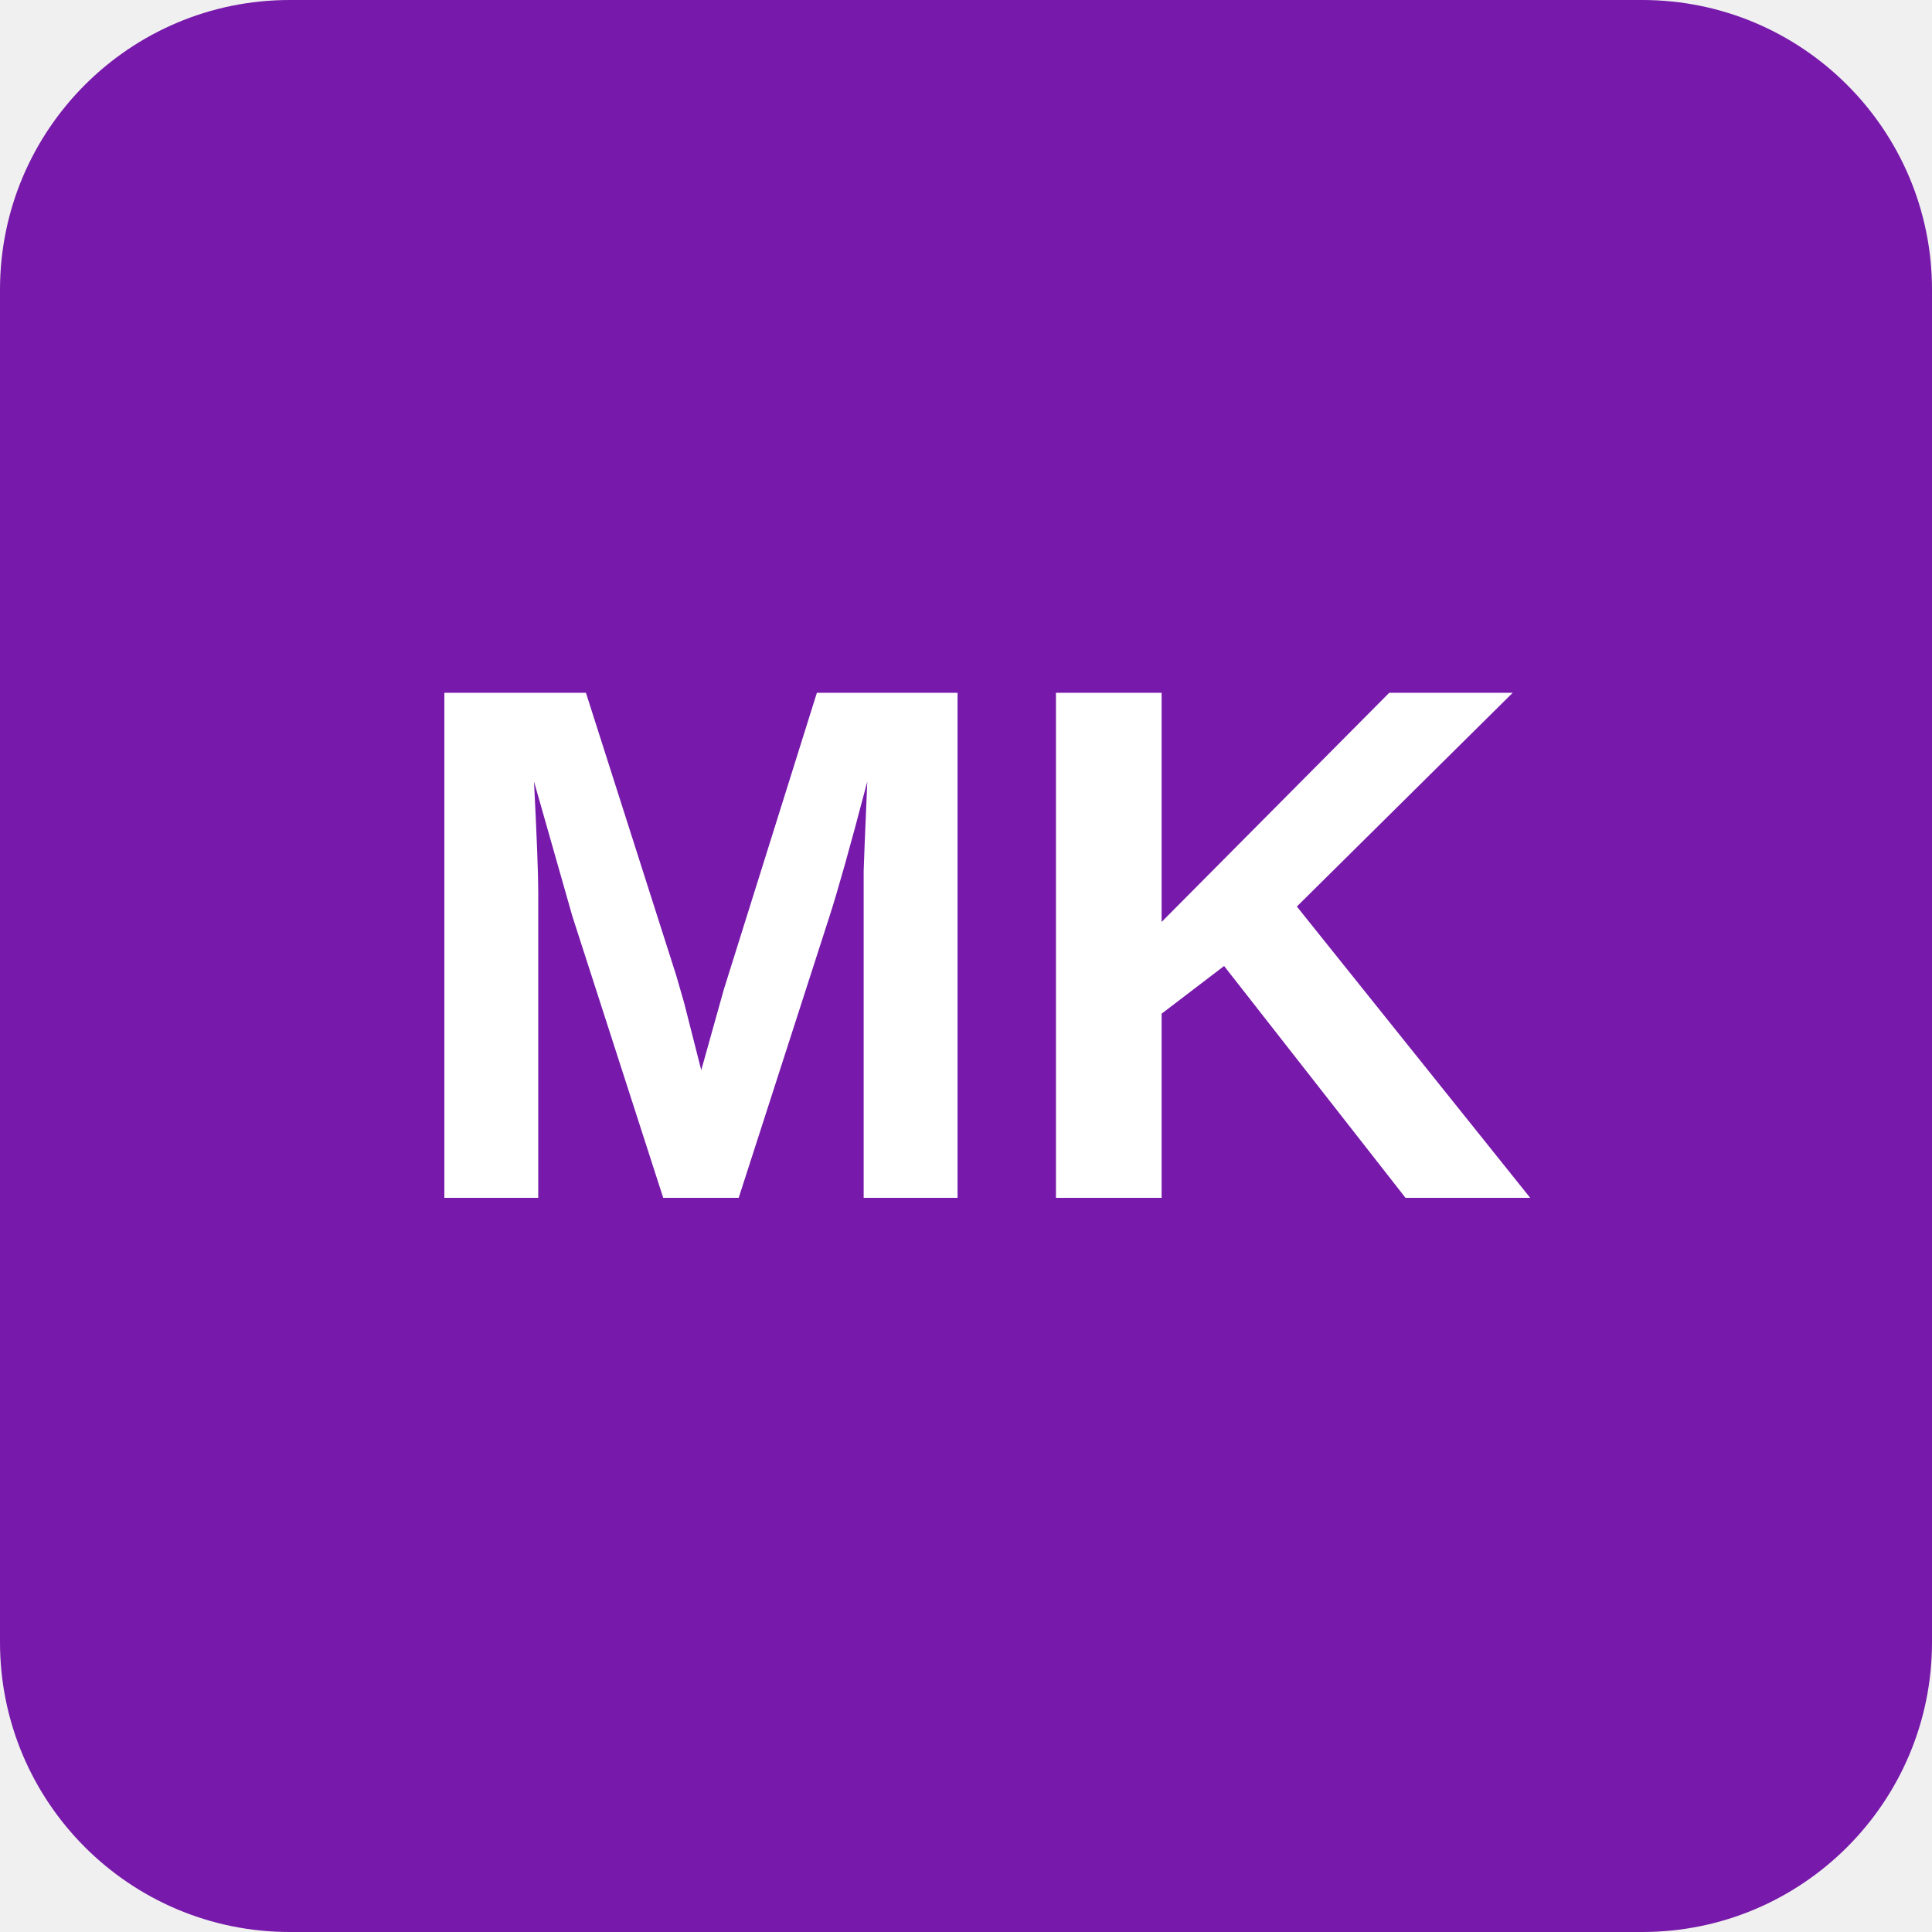
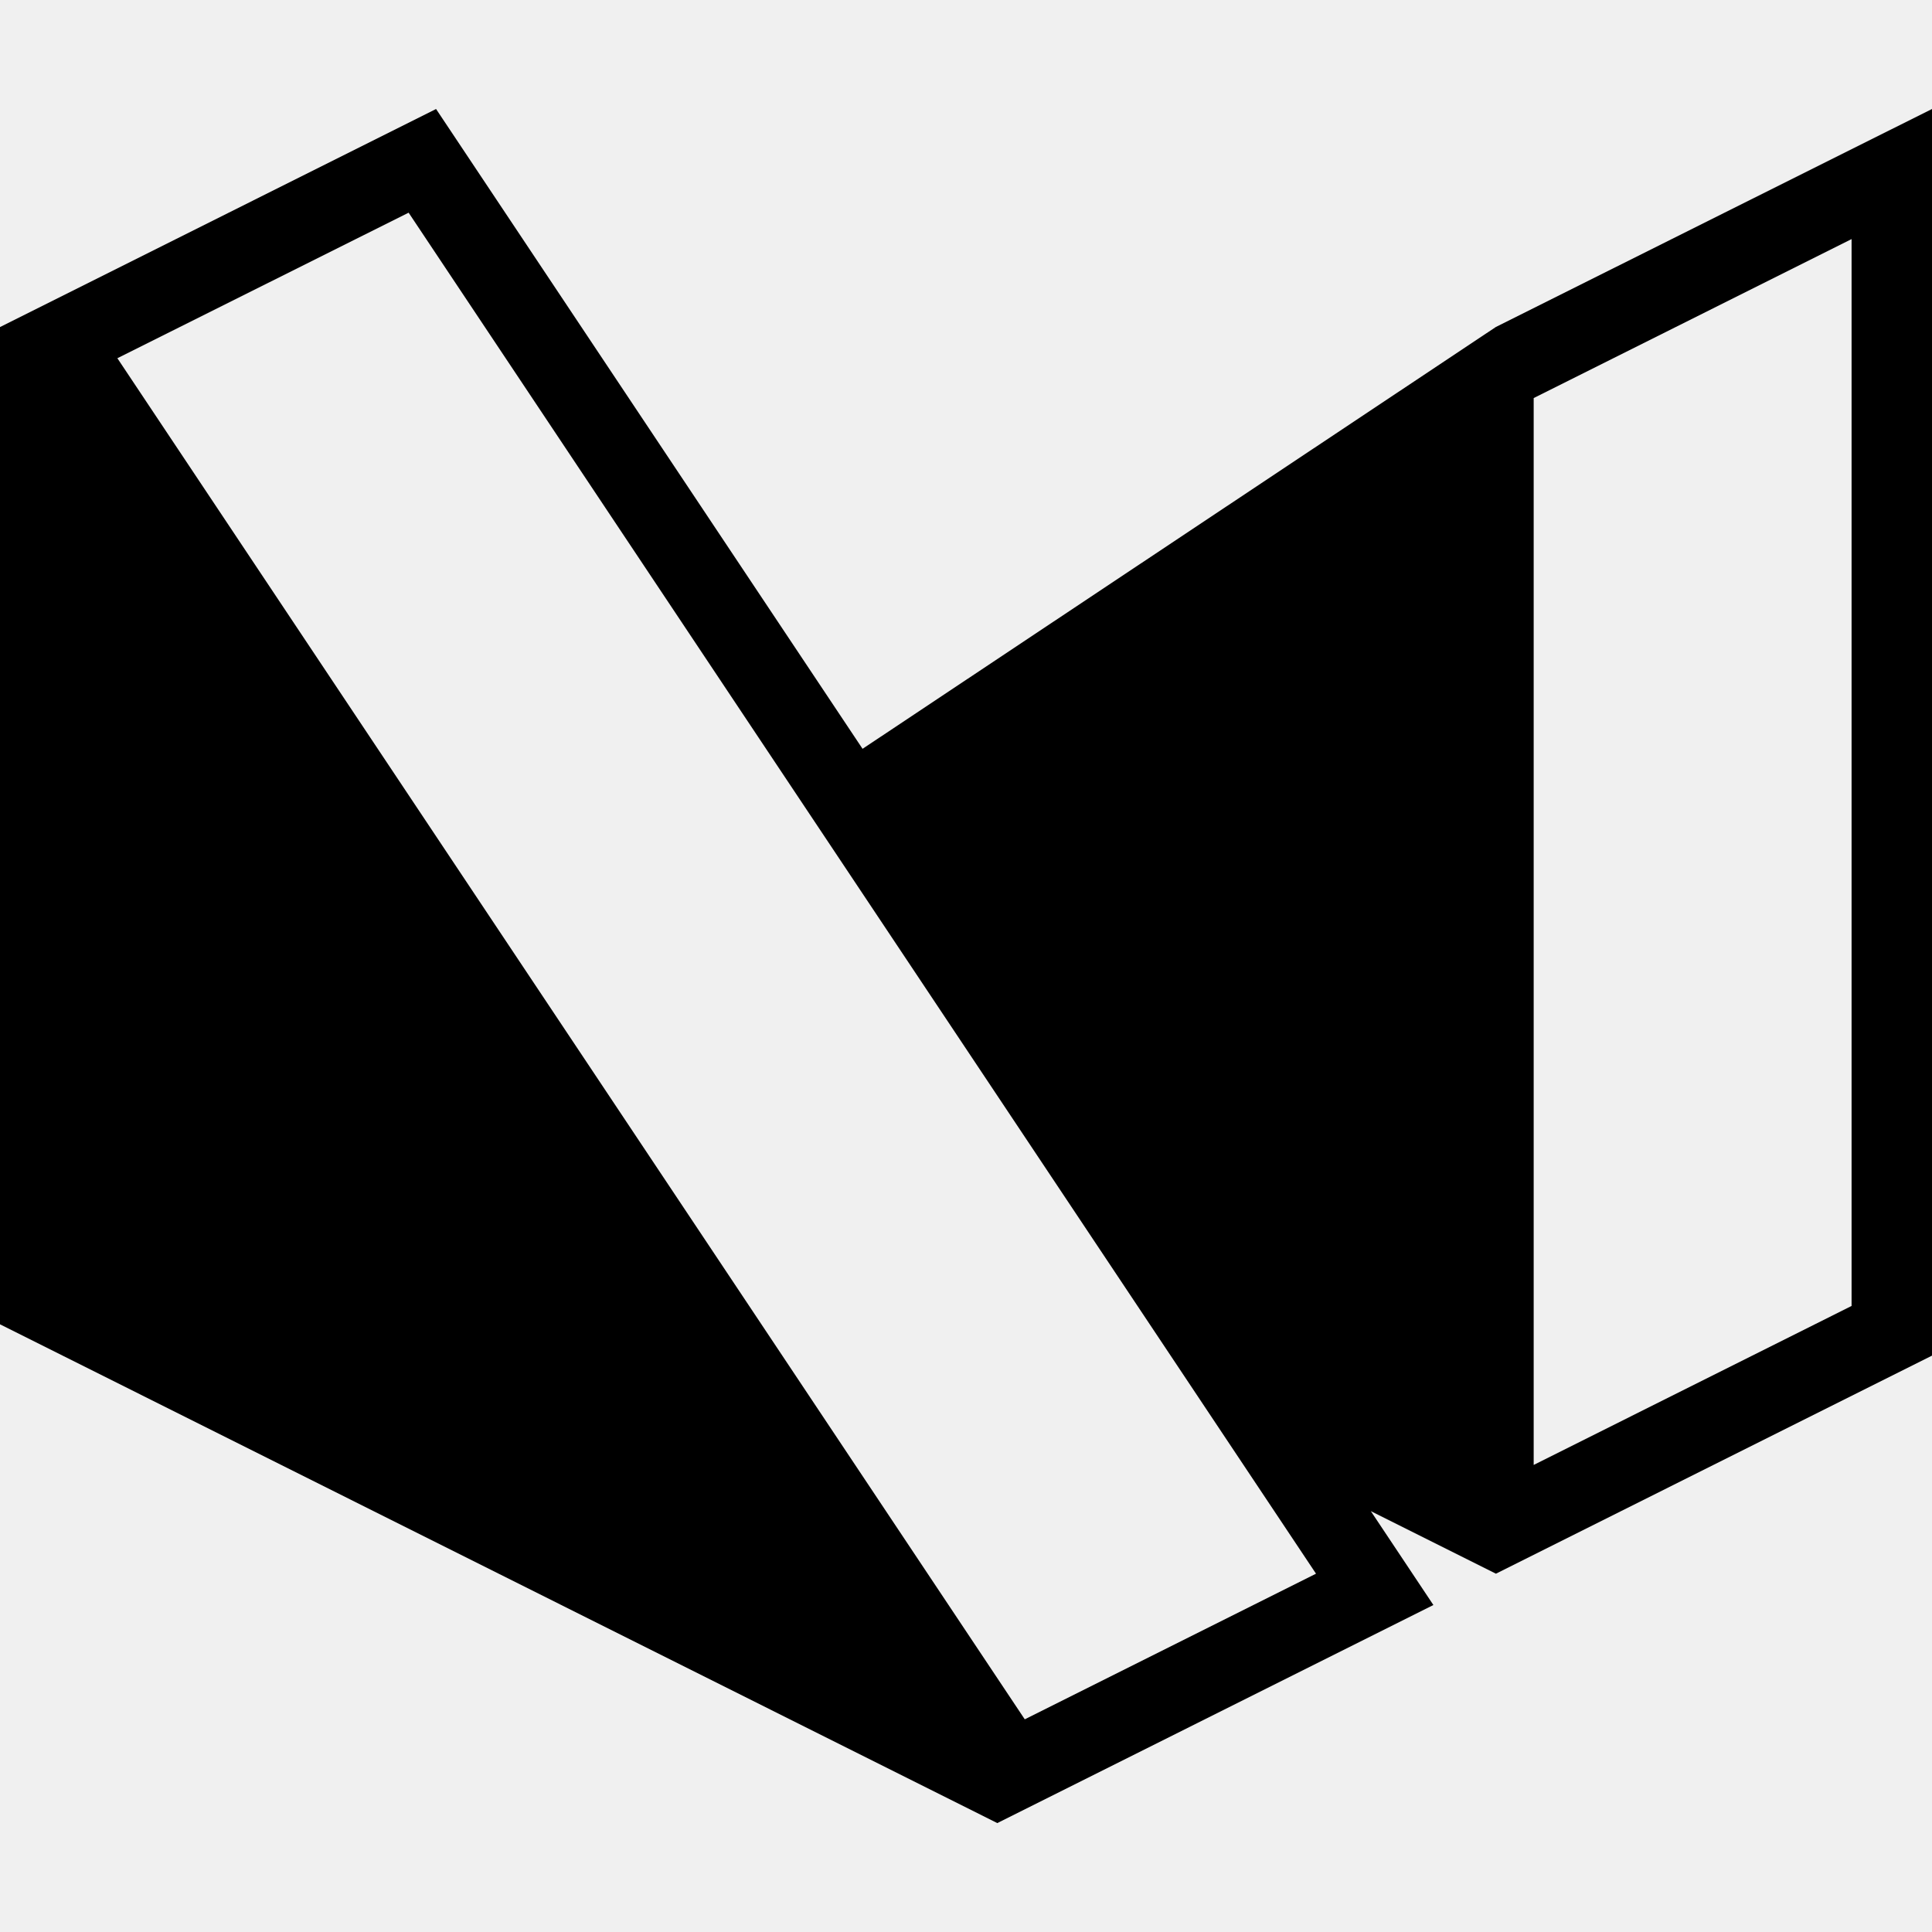
- <svg xmlns="http://www.w3.org/2000/svg" viewBox="0 0 100 100">
-   <rect width="100" height="100" rx="15" fill="#7719aa" />
-   <text x="50" y="62" font-family="Arial,sans-serif" font-size="38" font-weight="bold" fill="white" text-anchor="middle">MK</text>
+ <svg xmlns="http://www.w3.org/2000/svg" role="img" viewBox="0 0 24 24">
+   <path d="m17.029 18.772.777 1.166-5.417 2.709L0 16.451V4.063l5.417-2.709 5.298 7.948 7.867-5.24L24 1.354V16.84l-5.417 2.709zm2.023-13.827v13.253l3.949-1.975V2.97zM5.076 2.642 1.458 4.45 12.73 21.358l3.618-1.809z" />
</svg>
